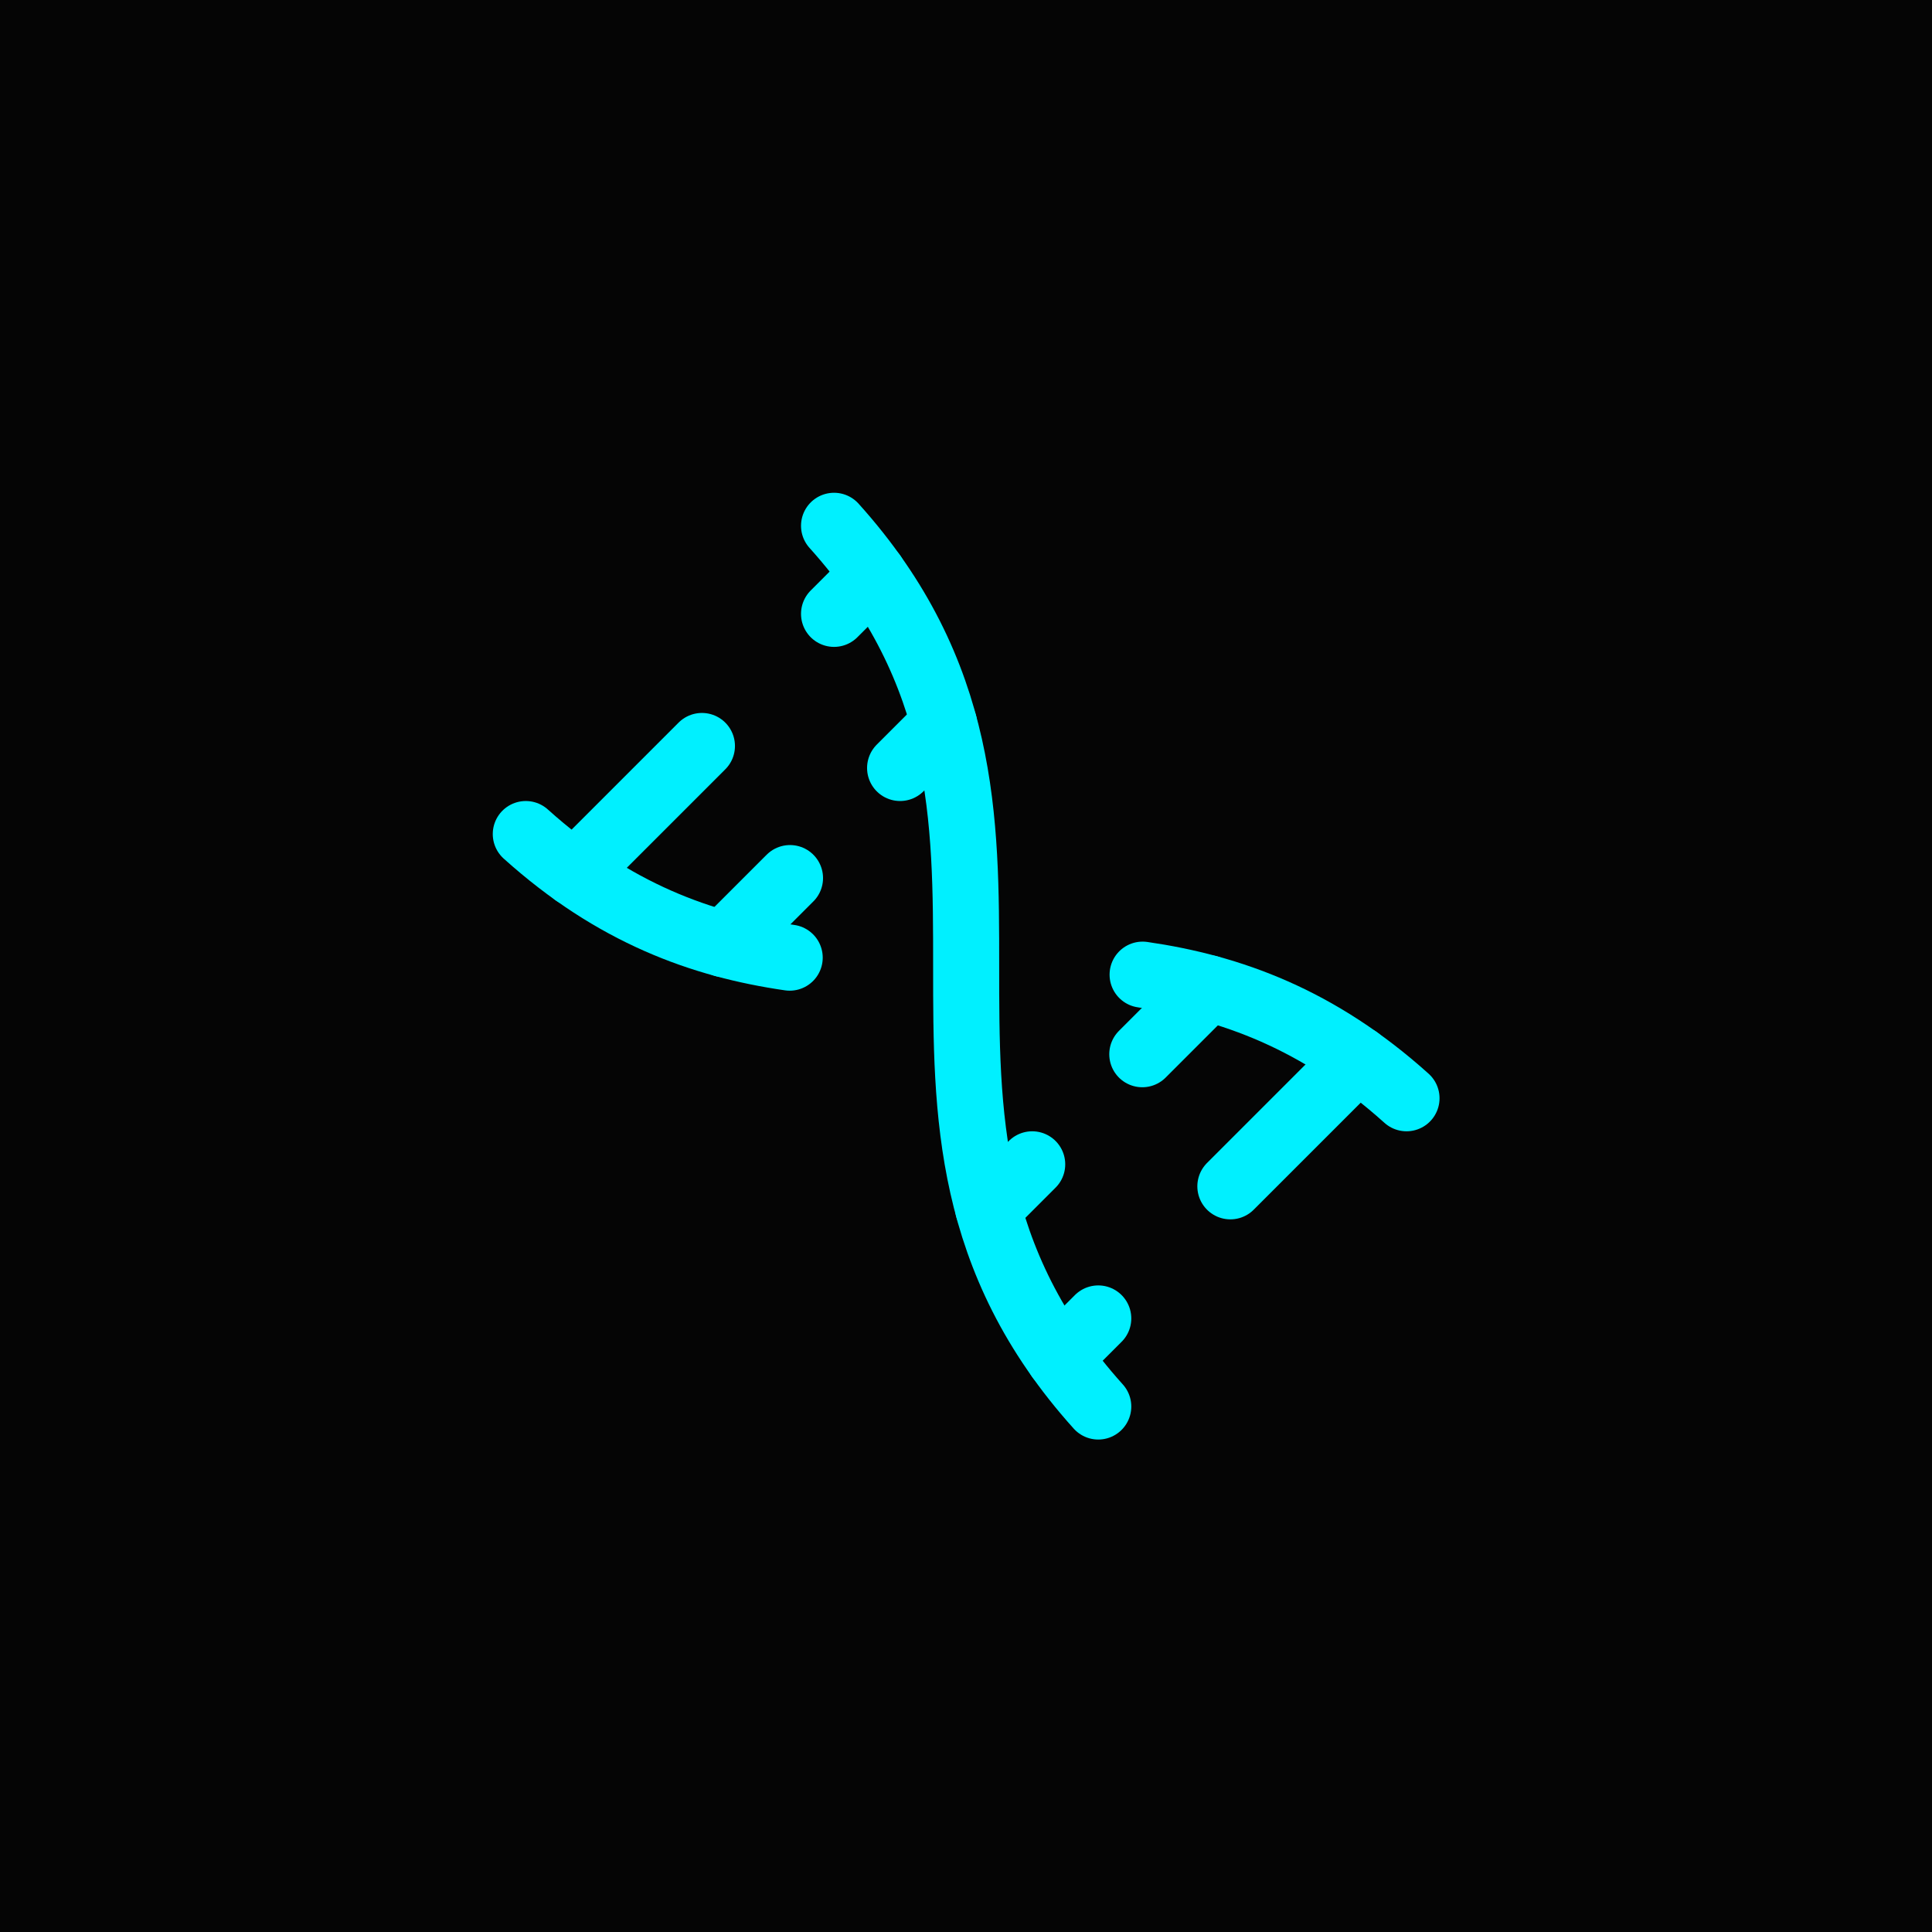
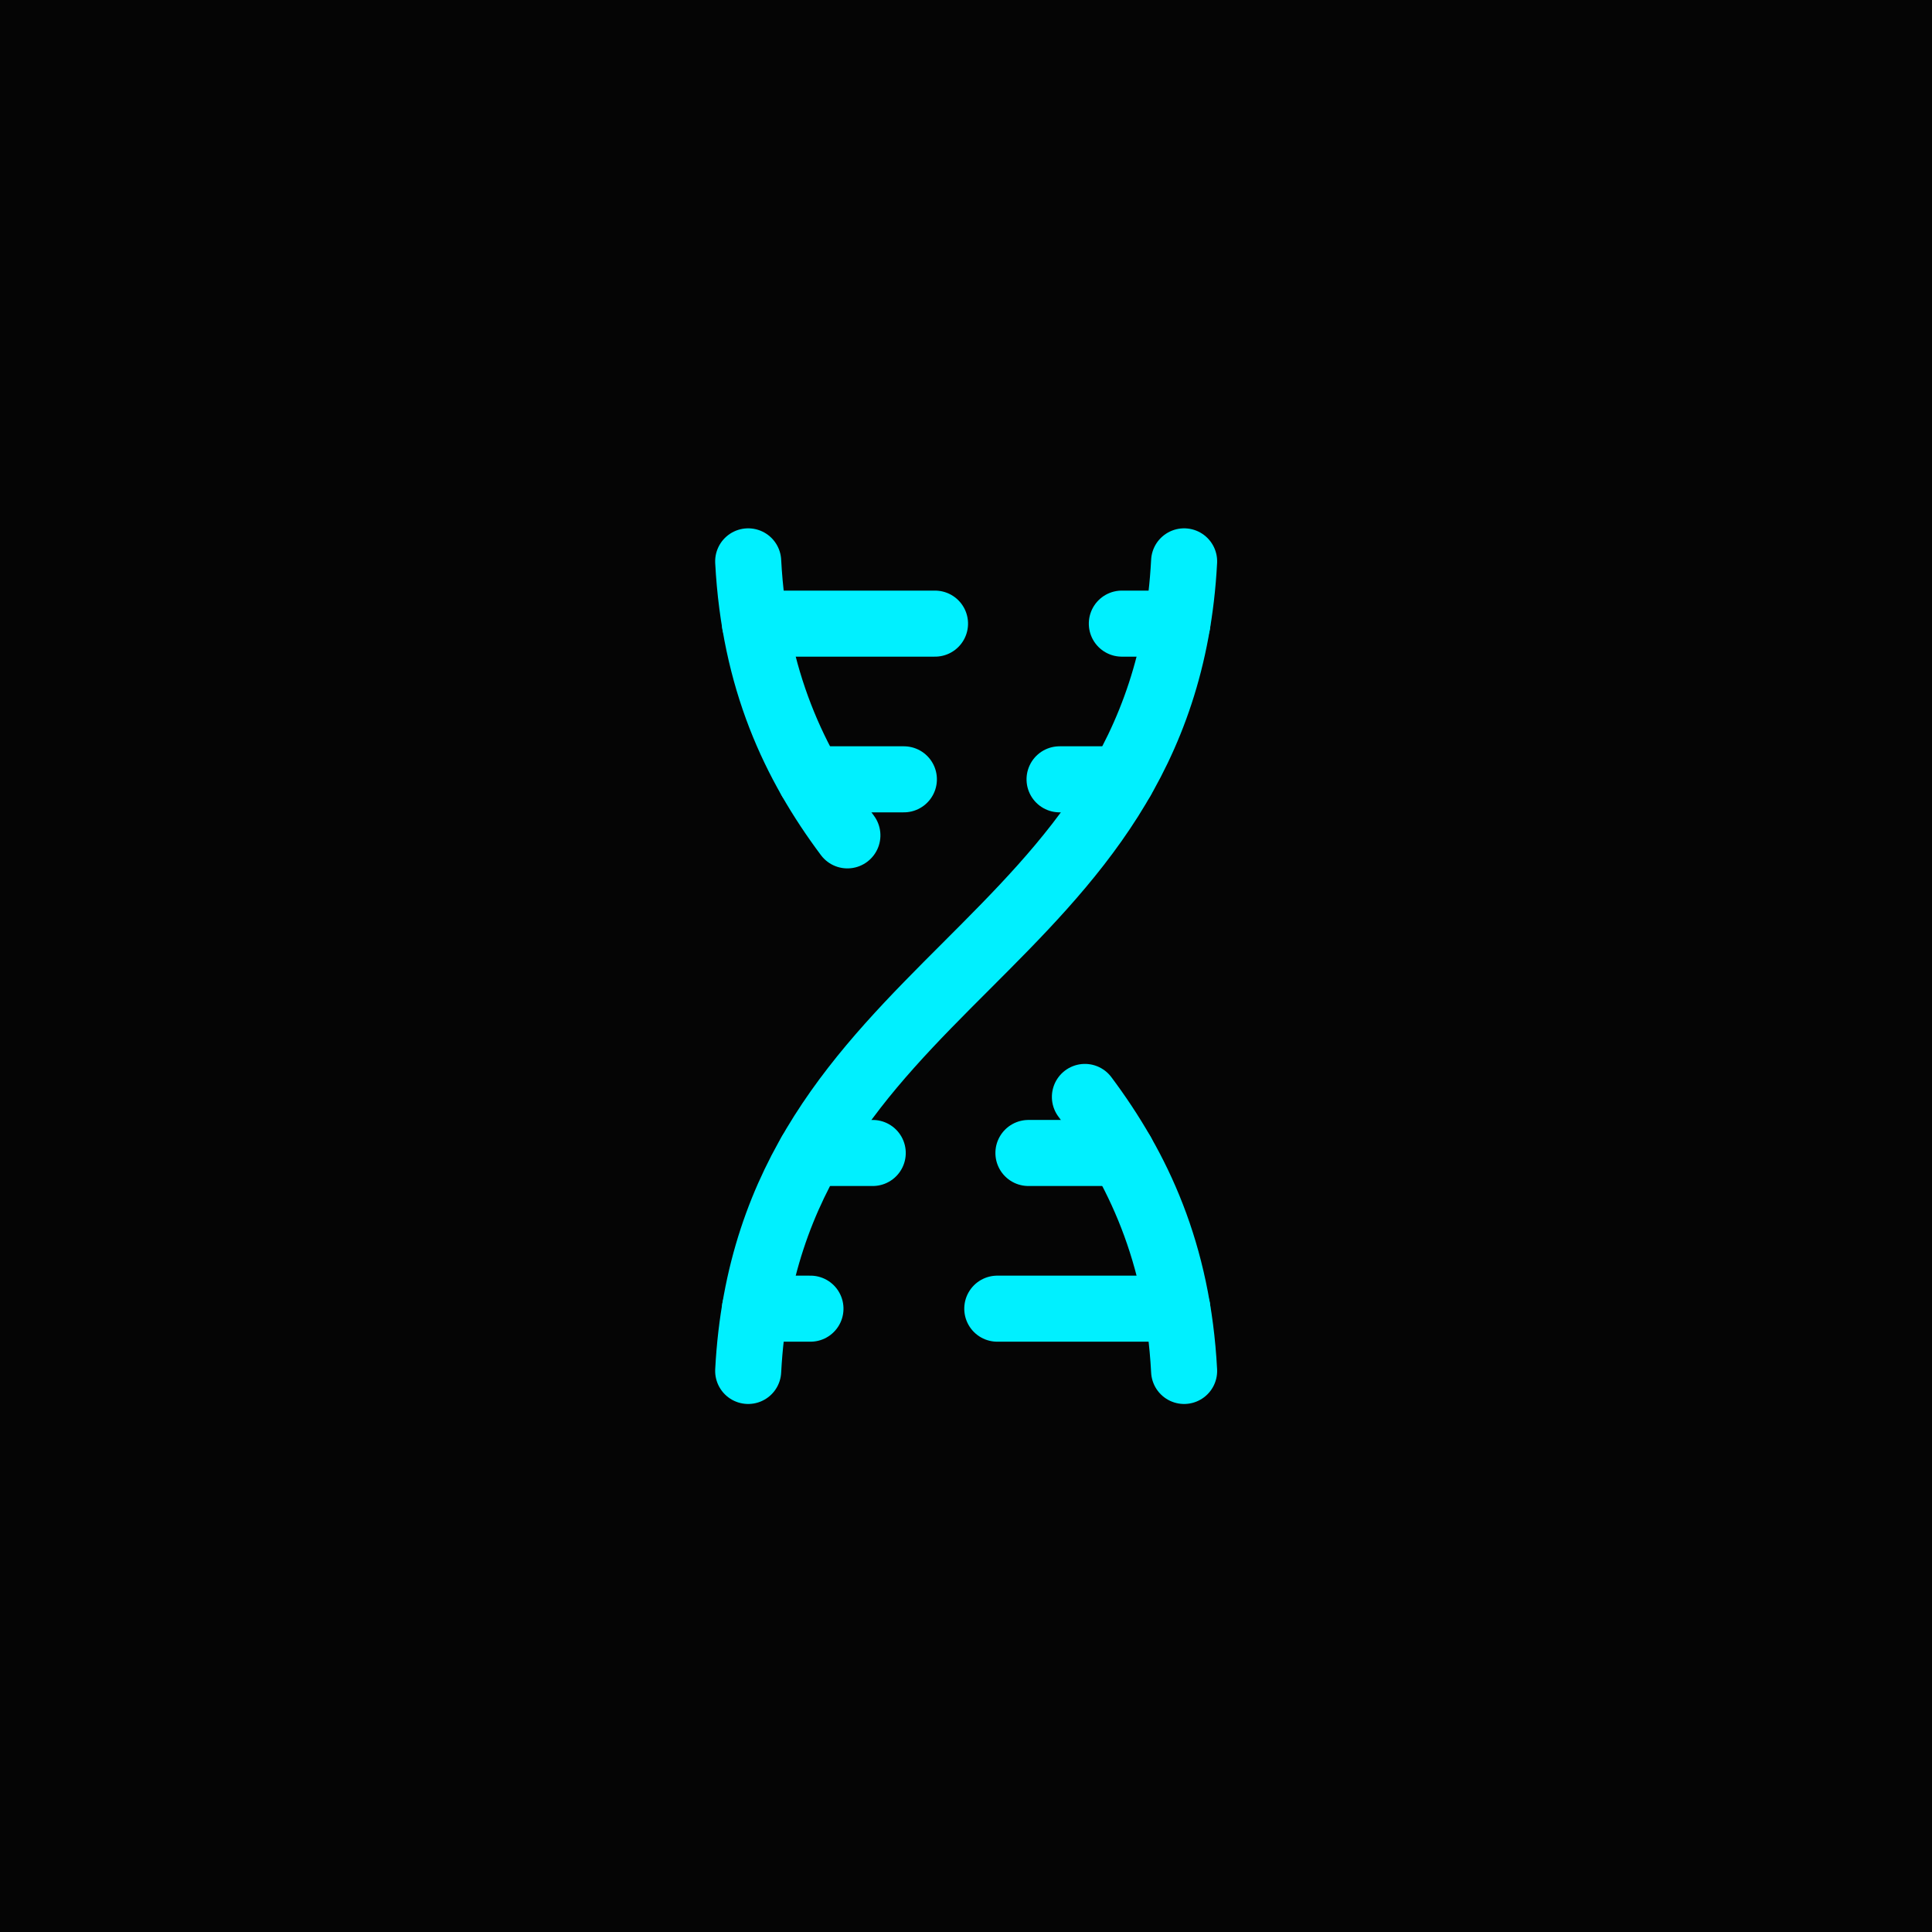
<svg xmlns="http://www.w3.org/2000/svg" viewBox="0 0 512 512">
  <rect width="512" height="512" fill="#050505" />
-   <g transform="translate(256,256) translate(-140,-140) scale(11.67) rotate(-90, 12, 12)" stroke="#00F0FF" stroke-width="1.5" stroke-linecap="round" stroke-linejoin="round" fill="none">
+   <g transform="translate(256,256) translate(-140,-140) scale(11.67) rotate(-45, 12, 12)" stroke="#00F0FF" stroke-width="1.5" stroke-linecap="round" stroke-linejoin="round" fill="none">
    <path d="m10 16 1.5 1.5" />
    <path d="m14 8-1.5-1.5" />
    <path d="M15 2c-1.798 1.998-2.518 3.995-2.807 5.993" />
    <path d="m16.5 10.5 1 1" />
    <path d="m17 6-2.891-2.891" />
    <path d="M2 15c6.667-6 13.333 0 20-6" />
    <path d="m20 9 .891.891" />
    <path d="M3.109 14.109 4 15" />
    <path d="m6.5 12.5 1 1" />
    <path d="m7 18 2.891 2.891" />
    <path d="M9 22c1.798-1.998 2.518-3.995 2.807-5.993" />
  </g>
</svg>
